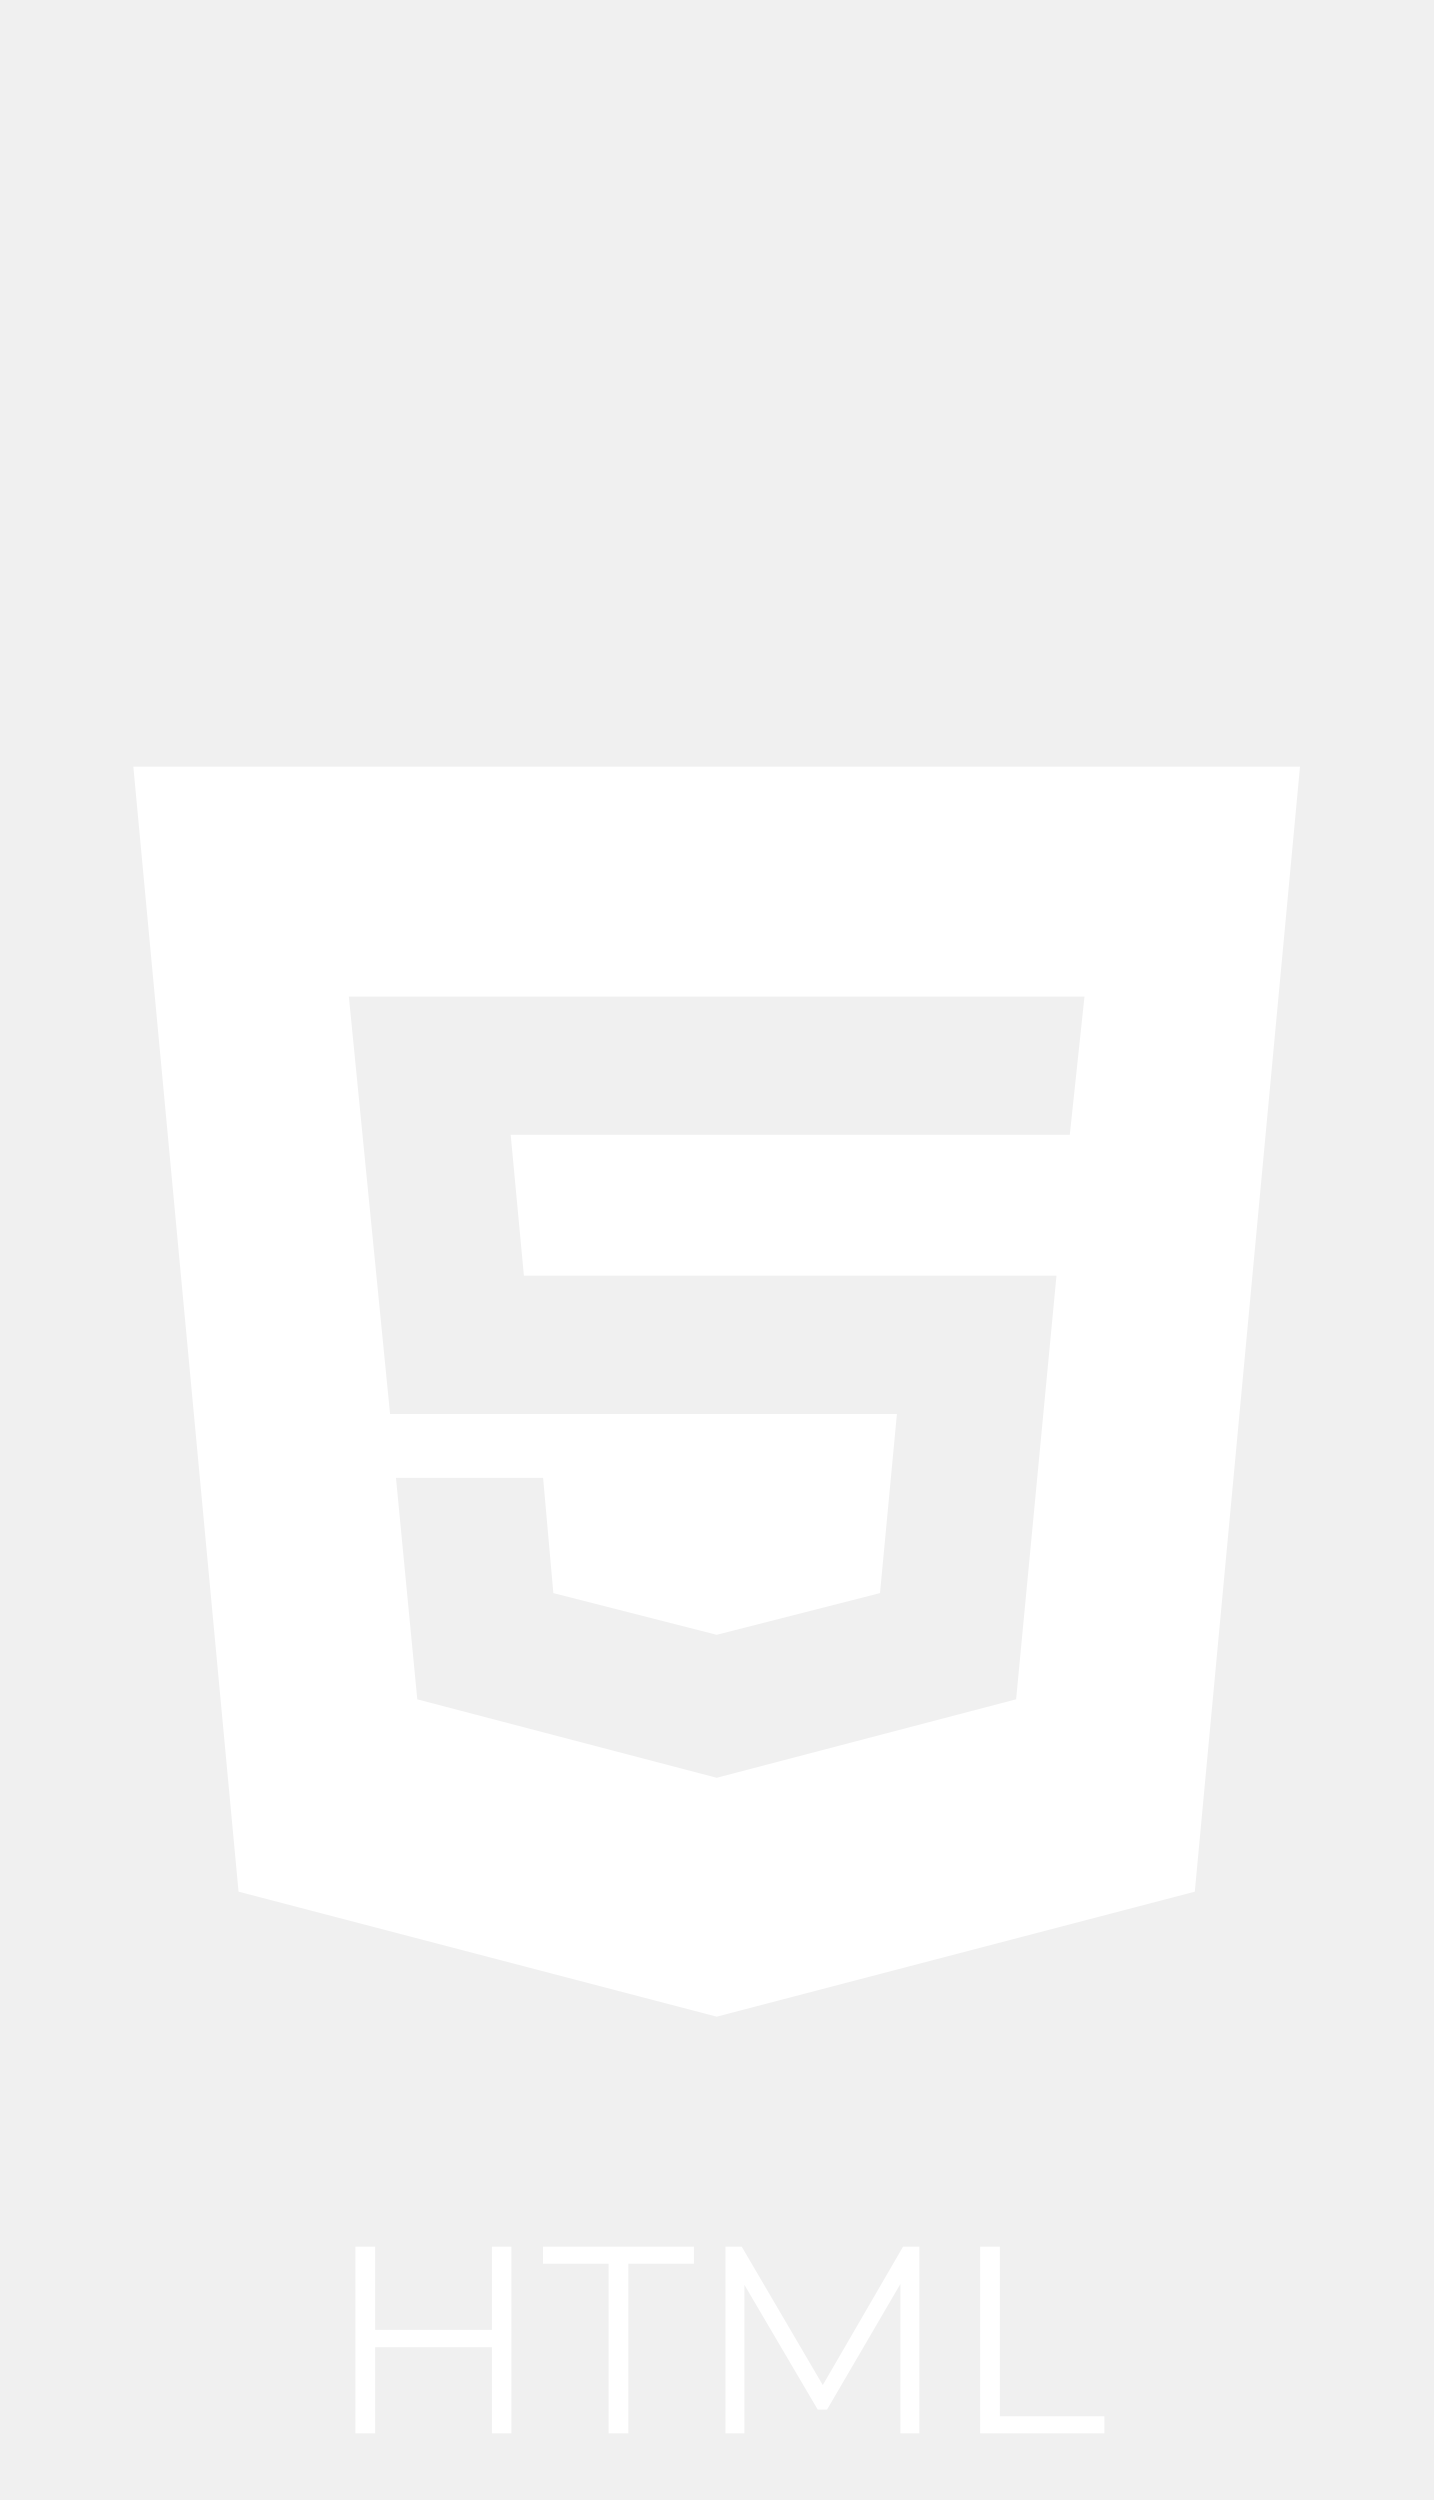
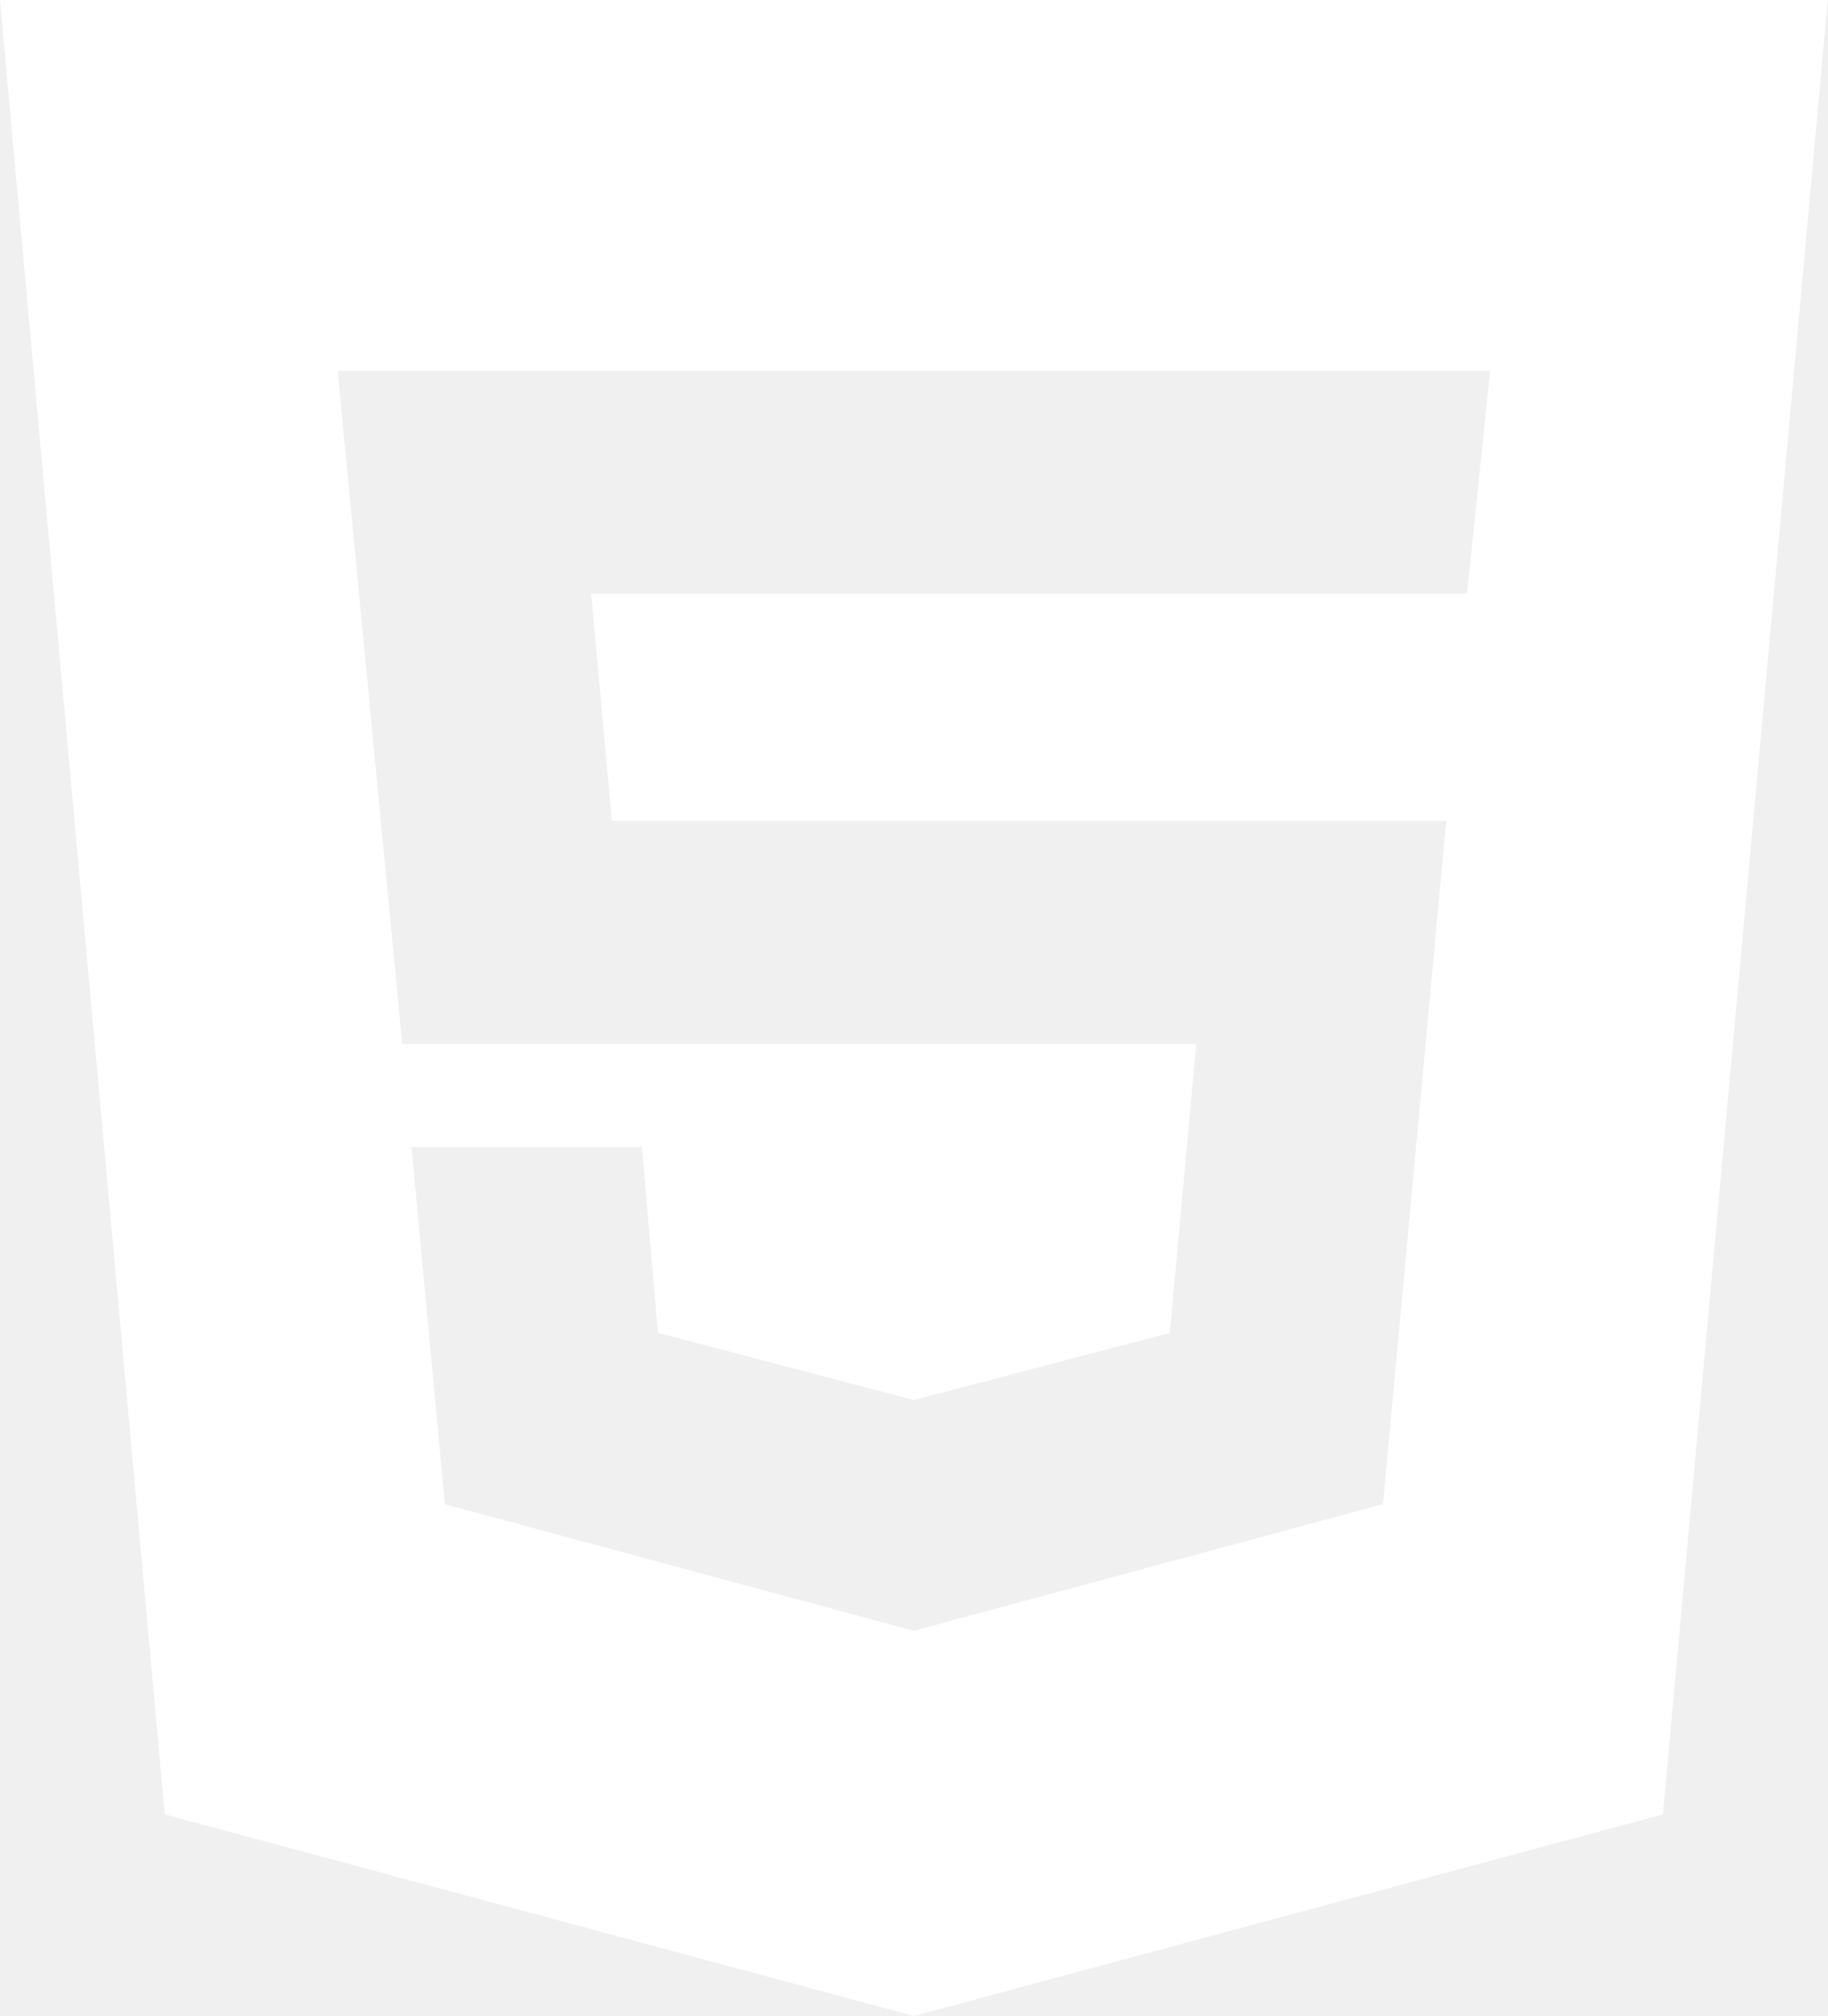
- <svg xmlns="http://www.w3.org/2000/svg" width="86" height="150" viewBox="0 0 86 150" fill="none">
-   <path d="M43 106.667L60.967 101.958L63.389 76.54H31.434L30.641 68.088H64.187L65.069 59.796H20.931L23.404 84.839H53.815L52.8 95.586L43 98.088L33.2 95.586L32.586 88.671H23.758L25.037 101.961L43 106.667ZM8 46H78L71.688 113.5L43 121L14.312 113.5L8 46Z" fill="white" />
-   <path d="M29.516 134.8H30.684V146H29.516V140.832H22.508V146H21.324V134.8H22.508V139.792H29.516V134.8ZM36.516 146V135.824H32.58V134.8H41.636V135.824H37.7V146H36.516ZM54.183 134.8H55.159V146H54.023V137.04L49.623 144.576H49.063L44.663 137.088V146H43.527V134.8H44.503L49.367 143.104L54.183 134.8ZM58.808 146V134.8H59.992V144.976H66.264V146H58.808Z" fill="white" />
+ <svg xmlns="http://www.w3.org/2000/svg" width="68" height="75" viewBox="0 0 68 75" fill="none">
+   <path d="M34 60.667L51.453 55.958L53.807 30.54H22.765L21.994 22.087H54.581L55.439 13.796H12.561L14.964 38.839H44.506L43.52 49.586L34 52.087L24.48 49.586L23.883 42.671H15.308L16.55 55.961L34 60.667ZM0 0H68L61.869 67.5L34 75L6.131 67.5L0 0Z" fill="white" />
</svg>
